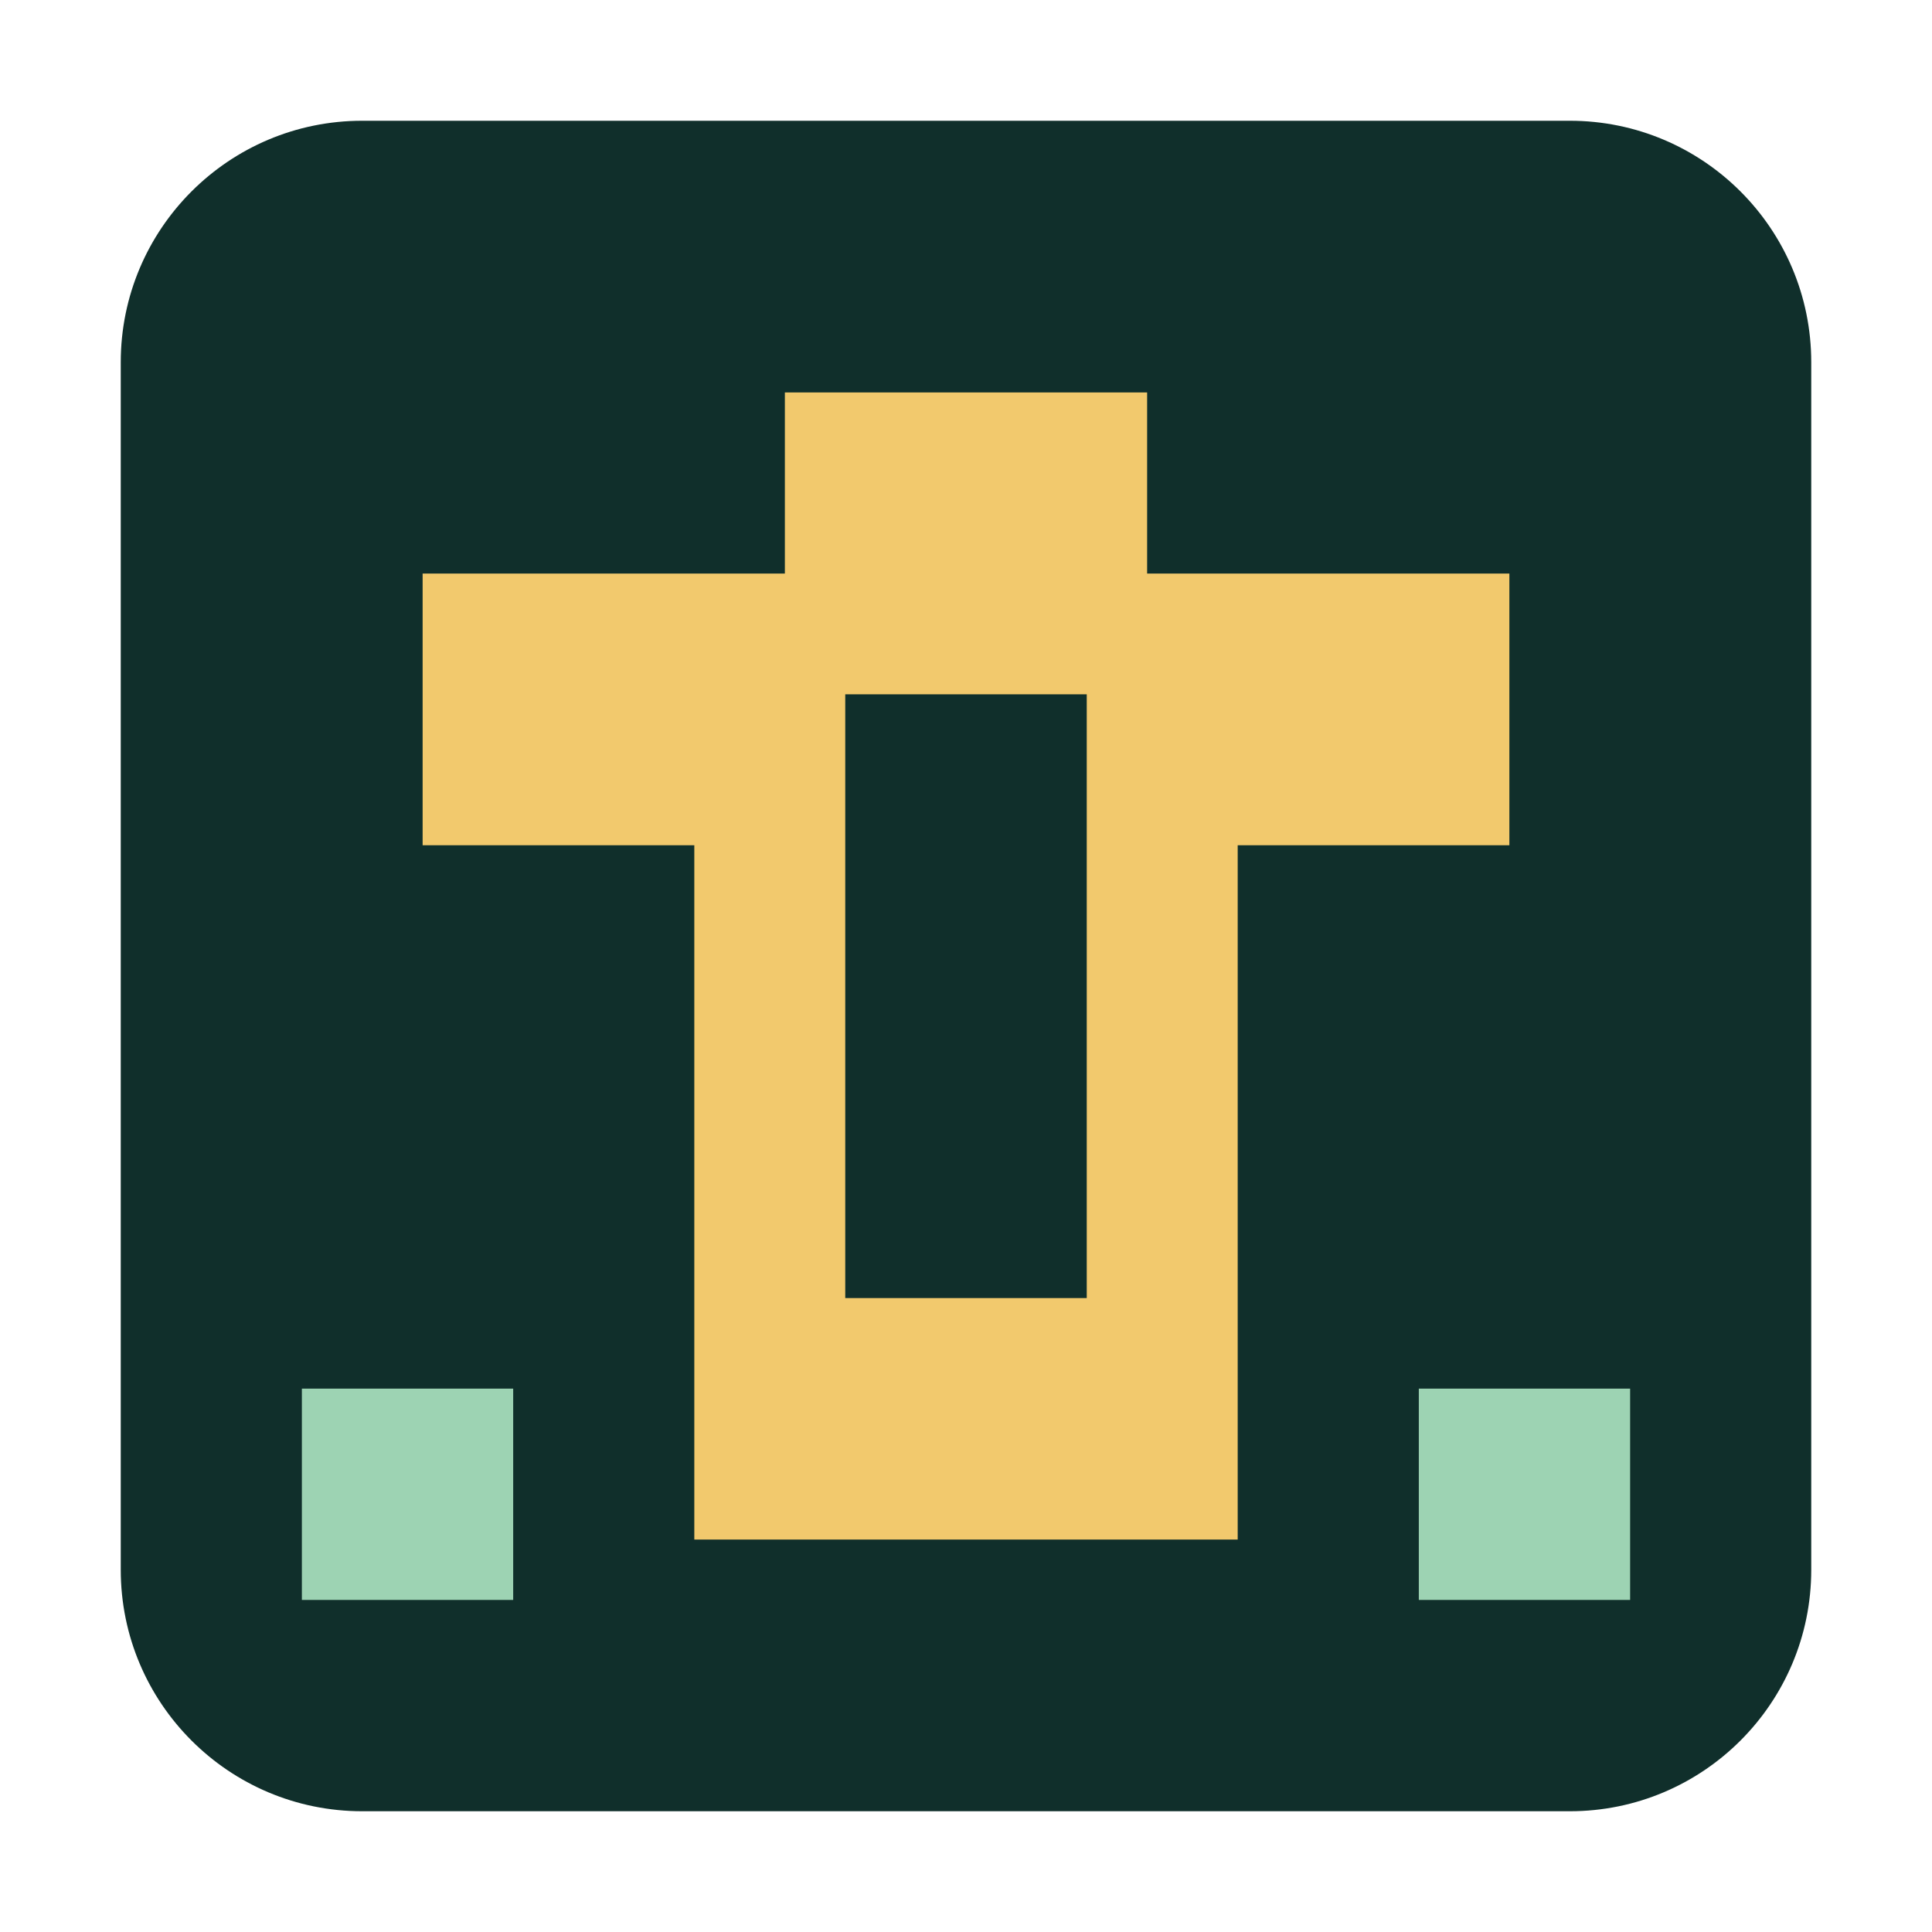
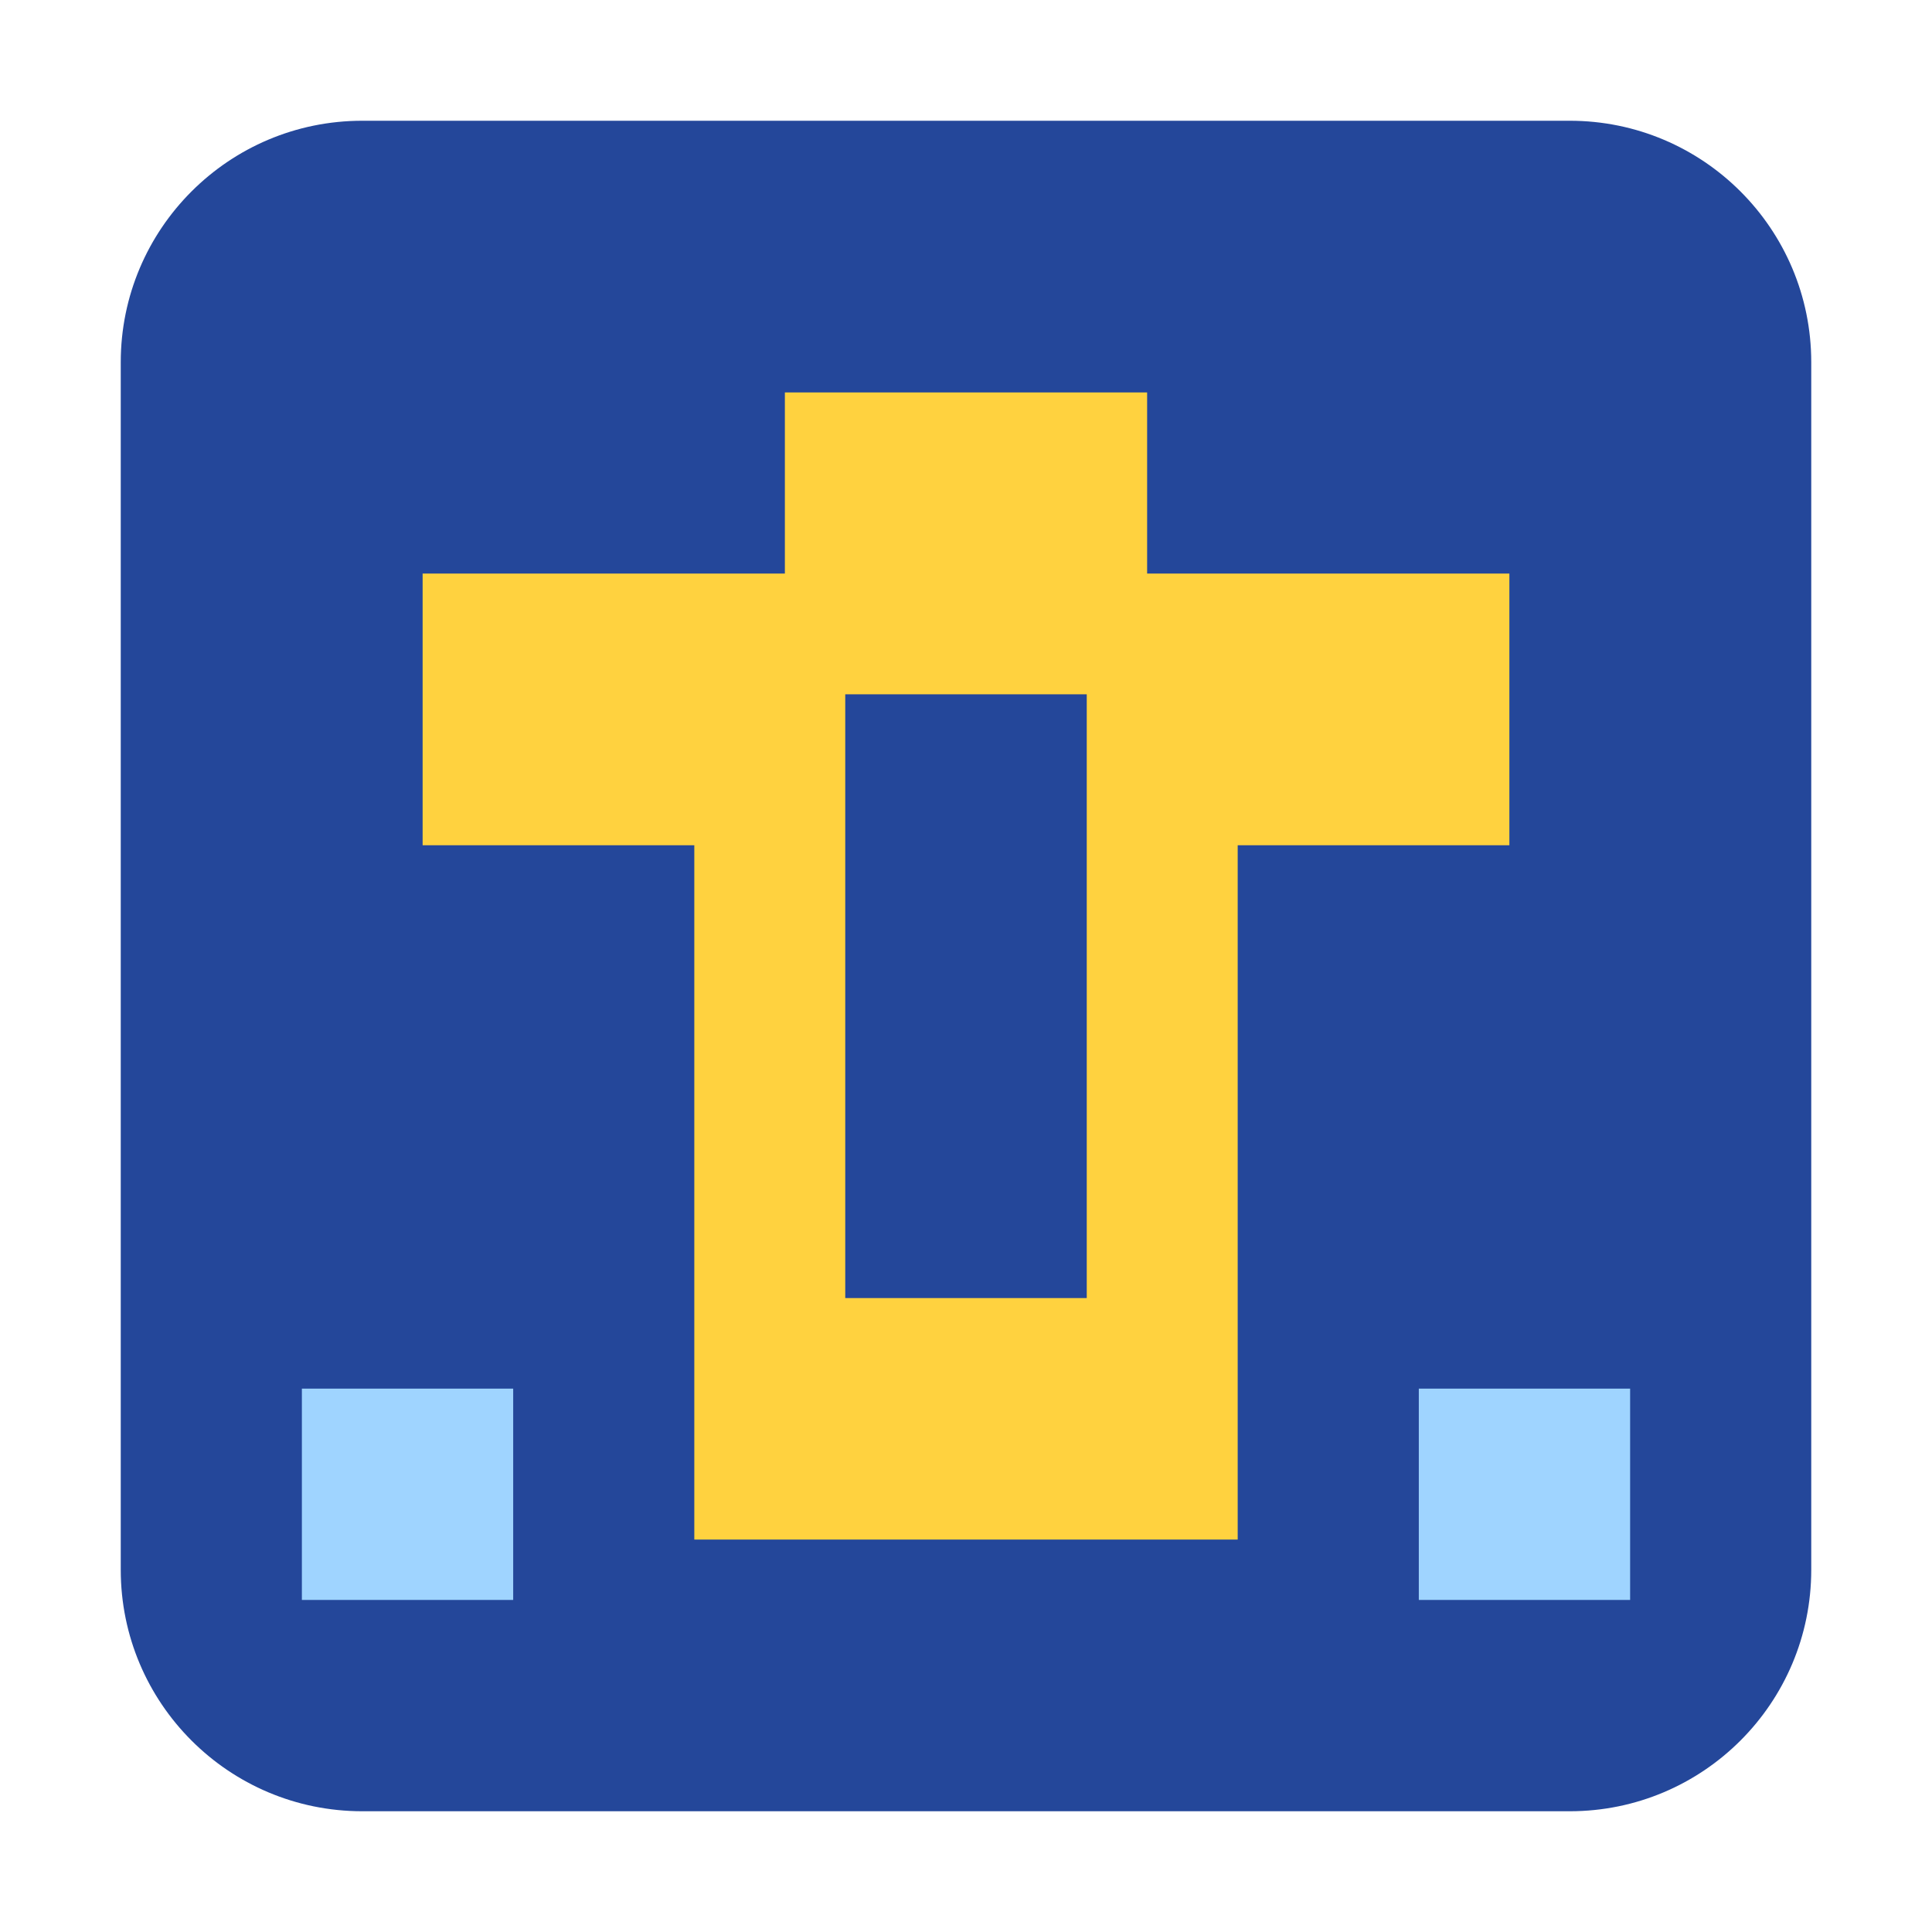
<svg xmlns="http://www.w3.org/2000/svg" viewBox="0 0 128 128">
-   <rect x="8" y="8" width="112" height="112" rx="16" fill="#102f2b" />
-   <path d="M28 38h24V26h24v12h24v18H82v46H46V56H28z" fill="#f2c96d" />
-   <path d="M56 46h16v40H56z" fill="#102f2b" />
-   <path d="M20 92h14v14H20zm74 0h14v14H94z" fill="#9dd3b3" />
+   <rect x="8" y="8" width="112" height="112" rx="16" fill="#24479a" />
+   <path d="M28 38h24V26h24v12h24v18H82v46H46V56H28z" fill="#ffd23f" />
+   <path d="M56 46h16v40H56z" fill="#24479a" />
+   <path d="M20 92h14v14H20zm74 0h14v14H94z" fill="#9fd4ff" />
</svg>
